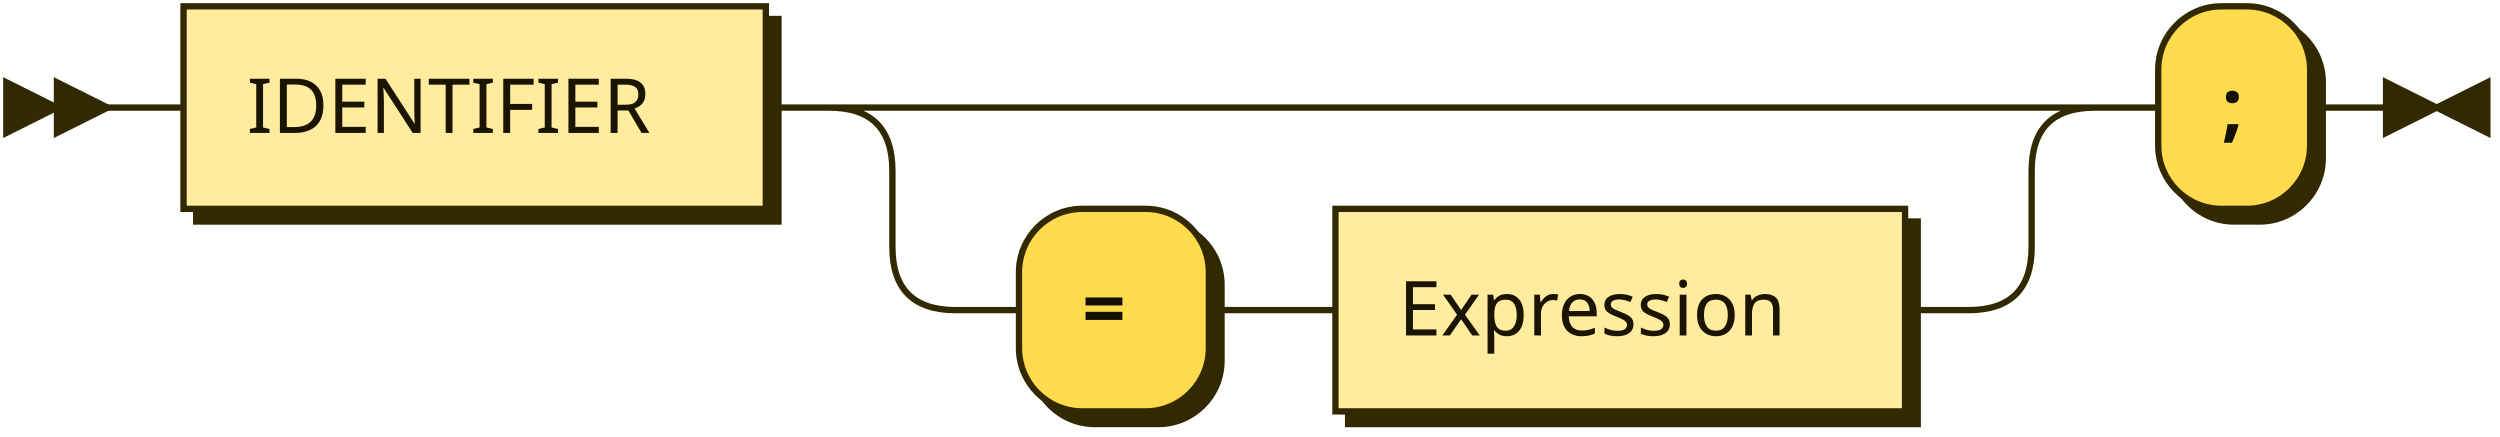
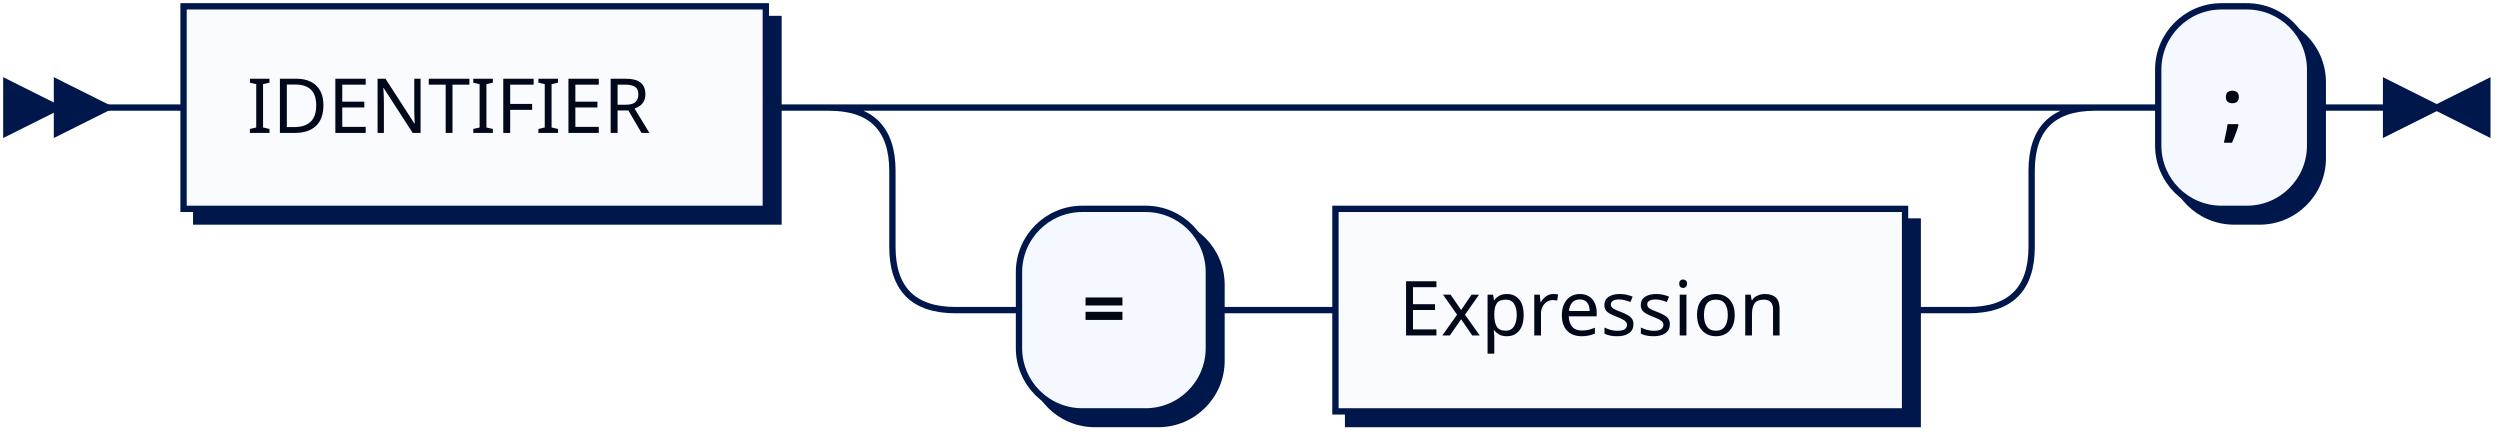
<svg xmlns="http://www.w3.org/2000/svg" xmlns:xlink="http://www.w3.org/1999/xlink" width="395" height="69">
  <defs>
    <style type="text/css">
    @namespace "http://www.w3.org/2000/svg";
-     .line                 {fill: none; stroke: #332900; stroke-width: 1;}
-     .bold-line            {stroke: #141000; shape-rendering: crispEdges; stroke-width: 2;}
-     .thin-line            {stroke: #1F1800; shape-rendering: crispEdges}
-     .filled               {fill: #332900; stroke: none;}
+     .line                 {fill: none; stroke: #00174B; stroke-width: 1;}
+     .bold-line            {stroke: #000614; shape-rendering: crispEdges; stroke-width: 2;}
+     .thin-line            {stroke: #00091F; shape-rendering: crispEdges}
+     .filled               {fill: #00174B; stroke: none;}
    text.terminal         {font-family: Verdana, Sans-serif;
                            font-size: 12px;
-                             fill: #141000;
+                             fill: #000614;
                            font-weight: bold;
                          }
    text.nonterminal      {font-family: Verdana, Sans-serif;
                            font-size: 12px;
-                             fill: #1A1400;
+                             fill: #00081A;
                            font-weight: normal;
                          }
    text.regexp           {font-family: Verdana, Sans-serif;
                            font-size: 12px;
-                             fill: #1F1800;
+                             fill: #00091F;
                            font-weight: normal;
                          }
-     rect, circle, polygon {fill: #332900; stroke: #332900;}
-     rect.terminal         {fill: #FFDB4D; stroke: #332900; stroke-width: 1;}
-     rect.nonterminal      {fill: #FFEC9E; stroke: #332900; stroke-width: 1;}
+     rect, circle, polygon {fill: #00174B; stroke: #00174B;}
+     rect.terminal         {fill: #F5F8FF; stroke: #00174B; stroke-width: 1;}
+     rect.nonterminal      {fill: #FAFBFF; stroke: #00174B; stroke-width: 1;}
    rect.text             {fill: none; stroke: none;}
-     polygon.regexp        {fill: #FFF4C7; stroke: #332900; stroke-width: 1;}
+     polygon.regexp        {fill: #FCFDFF; stroke: #00174B; stroke-width: 1;}
  </style>
  </defs>
  <polygon points="9 17 1 13 1 21" />
  <polygon points="17 17 9 13 9 21" />
  <a xlink:href="#IDENTIFIER" xlink:title="IDENTIFIER">
    <rect x="31" y="3" width="92" height="32" />
    <rect x="29" y="1" width="92" height="32" class="nonterminal" />
    <text class="nonterminal" x="39" y="21">IDENTIFIER</text>
  </a>
  <rect x="163" y="35" width="30" height="32" rx="10" />
  <rect x="161" y="33" width="30" height="32" class="terminal" rx="10" />
  <text class="terminal" x="171" y="53">=</text>
  <a xlink:href="#Expression" xlink:title="Expression">
    <rect x="213" y="35" width="90" height="32" />
    <rect x="211" y="33" width="90" height="32" class="nonterminal" />
    <text class="nonterminal" x="221" y="53">Expression</text>
  </a>
  <rect x="343" y="3" width="24" height="32" rx="10" />
  <rect x="341" y="1" width="24" height="32" class="terminal" rx="10" />
  <text class="terminal" x="351" y="21">;</text>
  <path class="line" d="m17 17 h2 m0 0 h10 m92 0 h10 m20 0 h10 m0 0 h150 m-180 0 h20 m160 0 h20 m-200 0 q10 0 10 10 m180 0 q0 -10 10 -10 m-190 10 v12 m180 0 v-12 m-180 12 q0 10 10 10 m160 0 q10 0 10 -10 m-170 10 h10 m30 0 h10 m0 0 h10 m90 0 h10 m20 -32 h10 m24 0 h10 m3 0 h-3" />
  <polygon points="385 17 393 13 393 21" />
  <polygon points="385 17 377 13 377 21" />
</svg>
